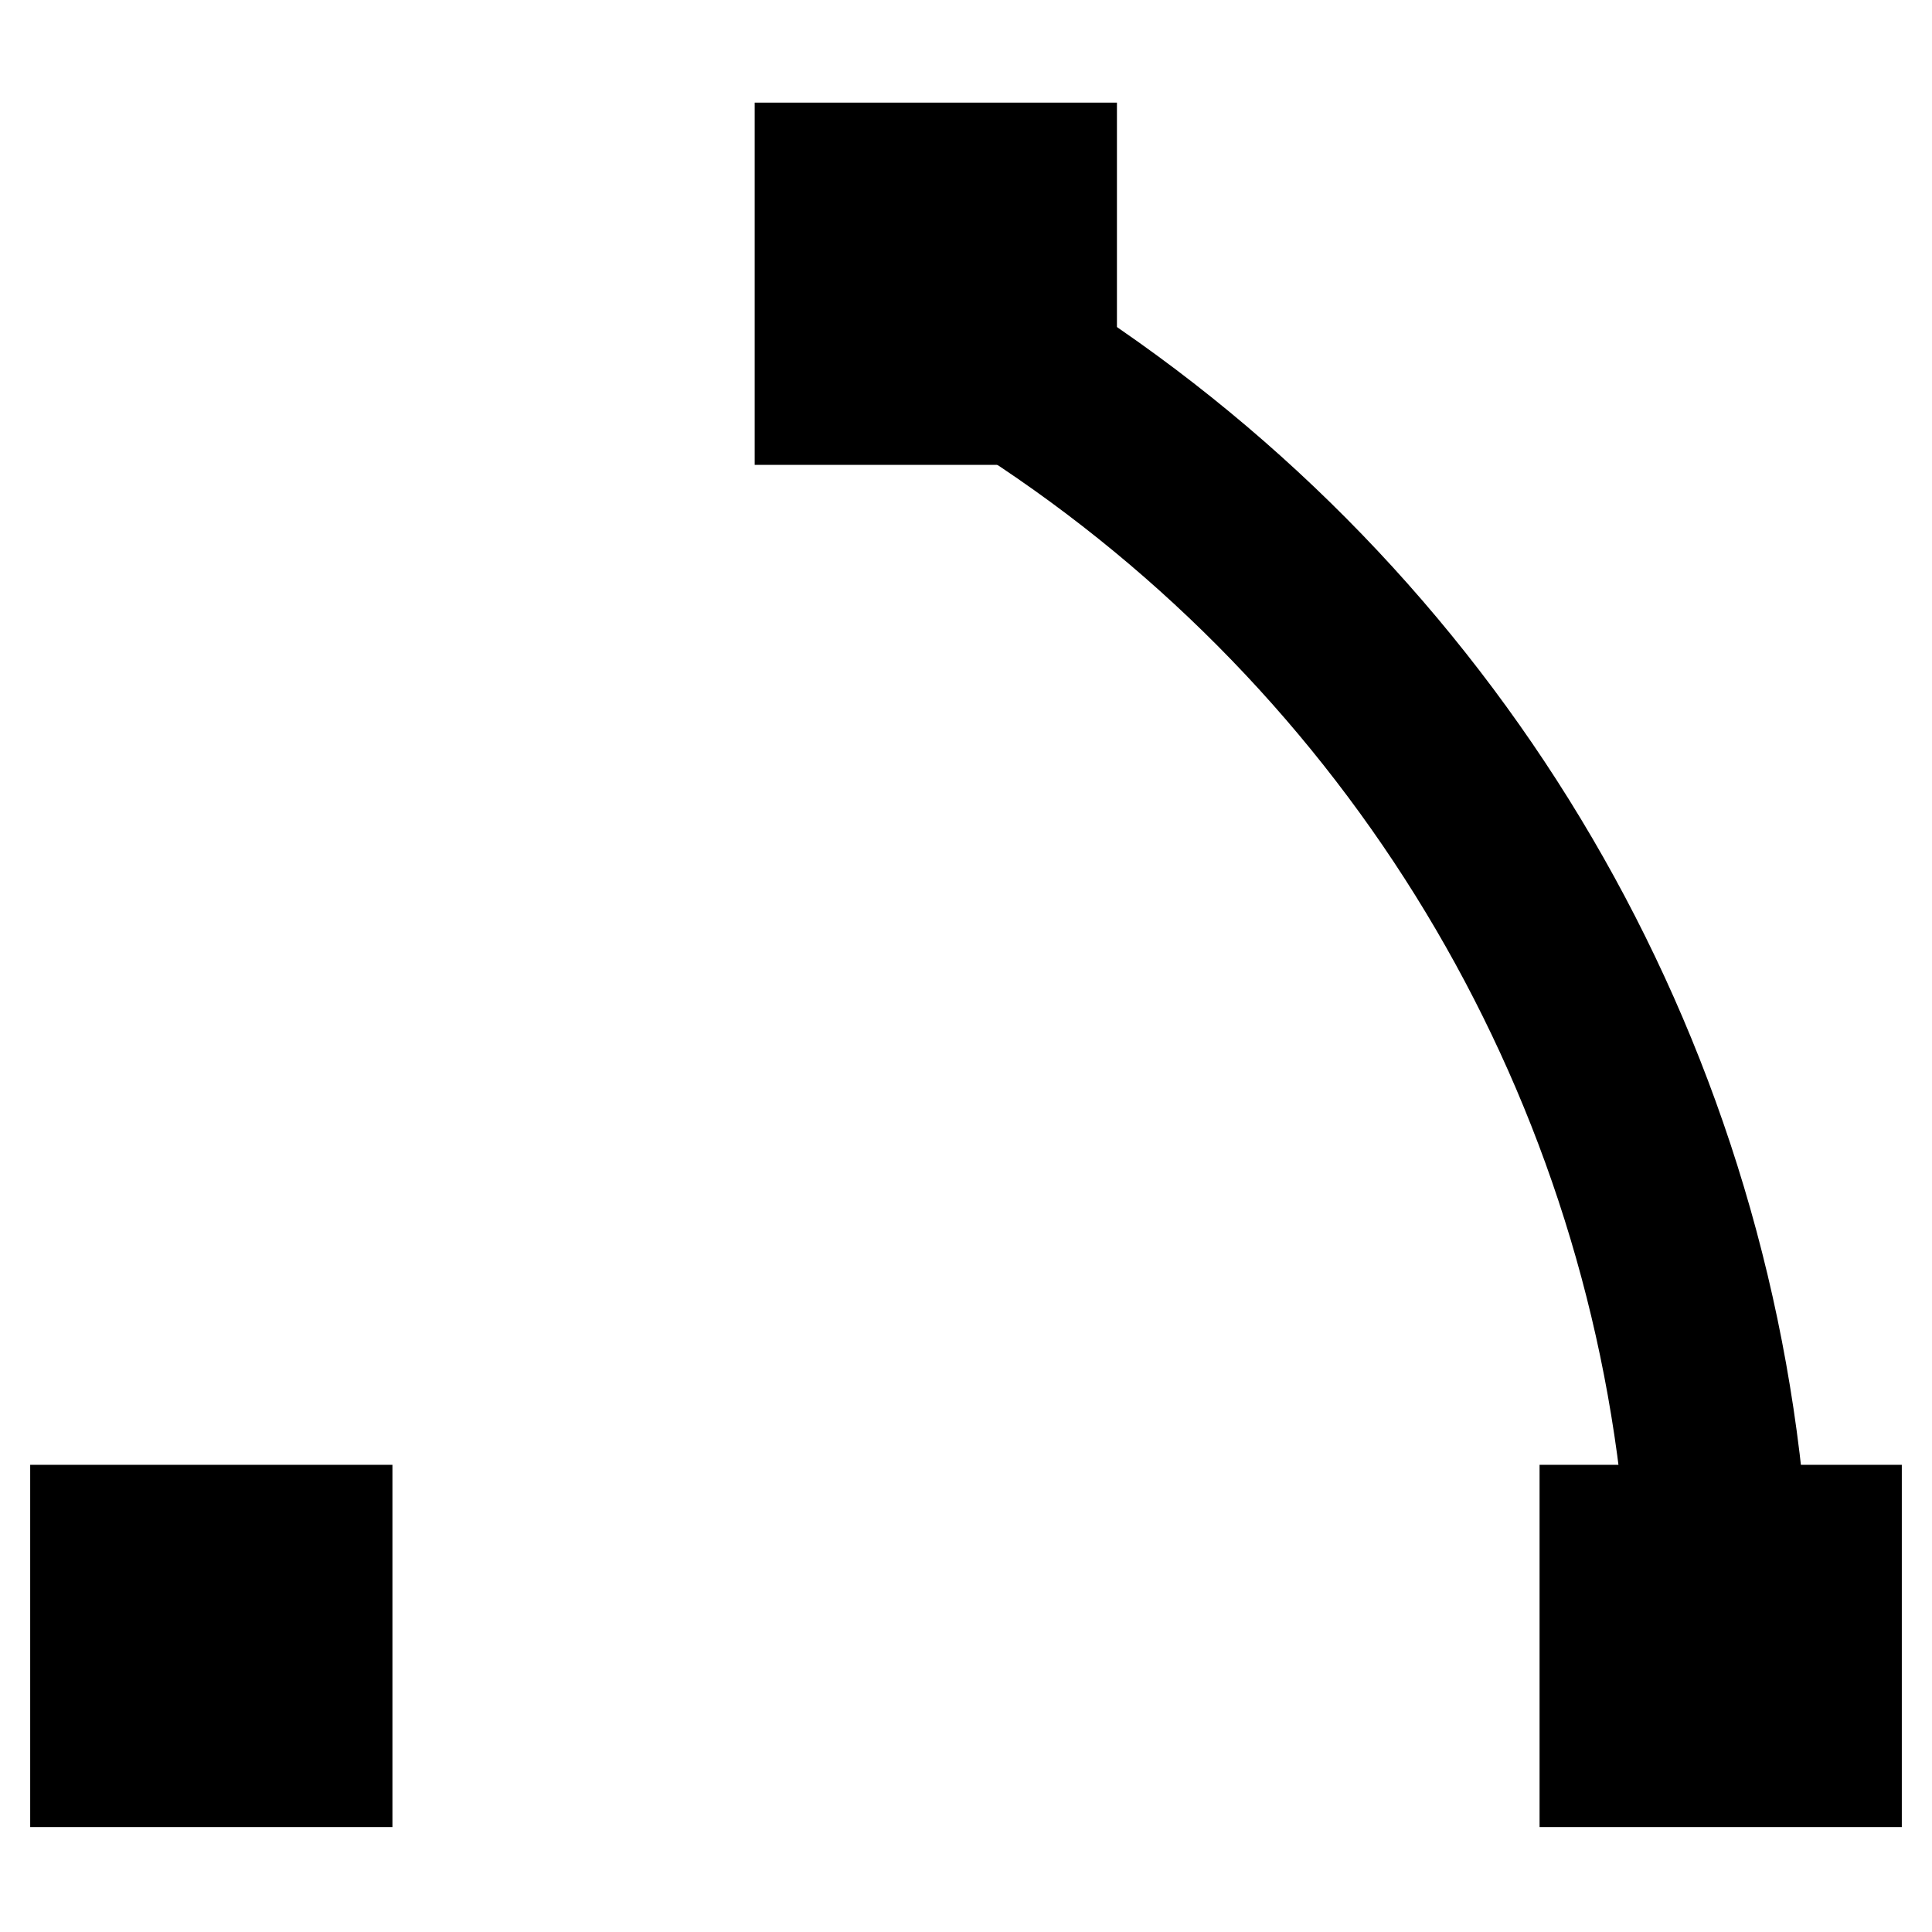
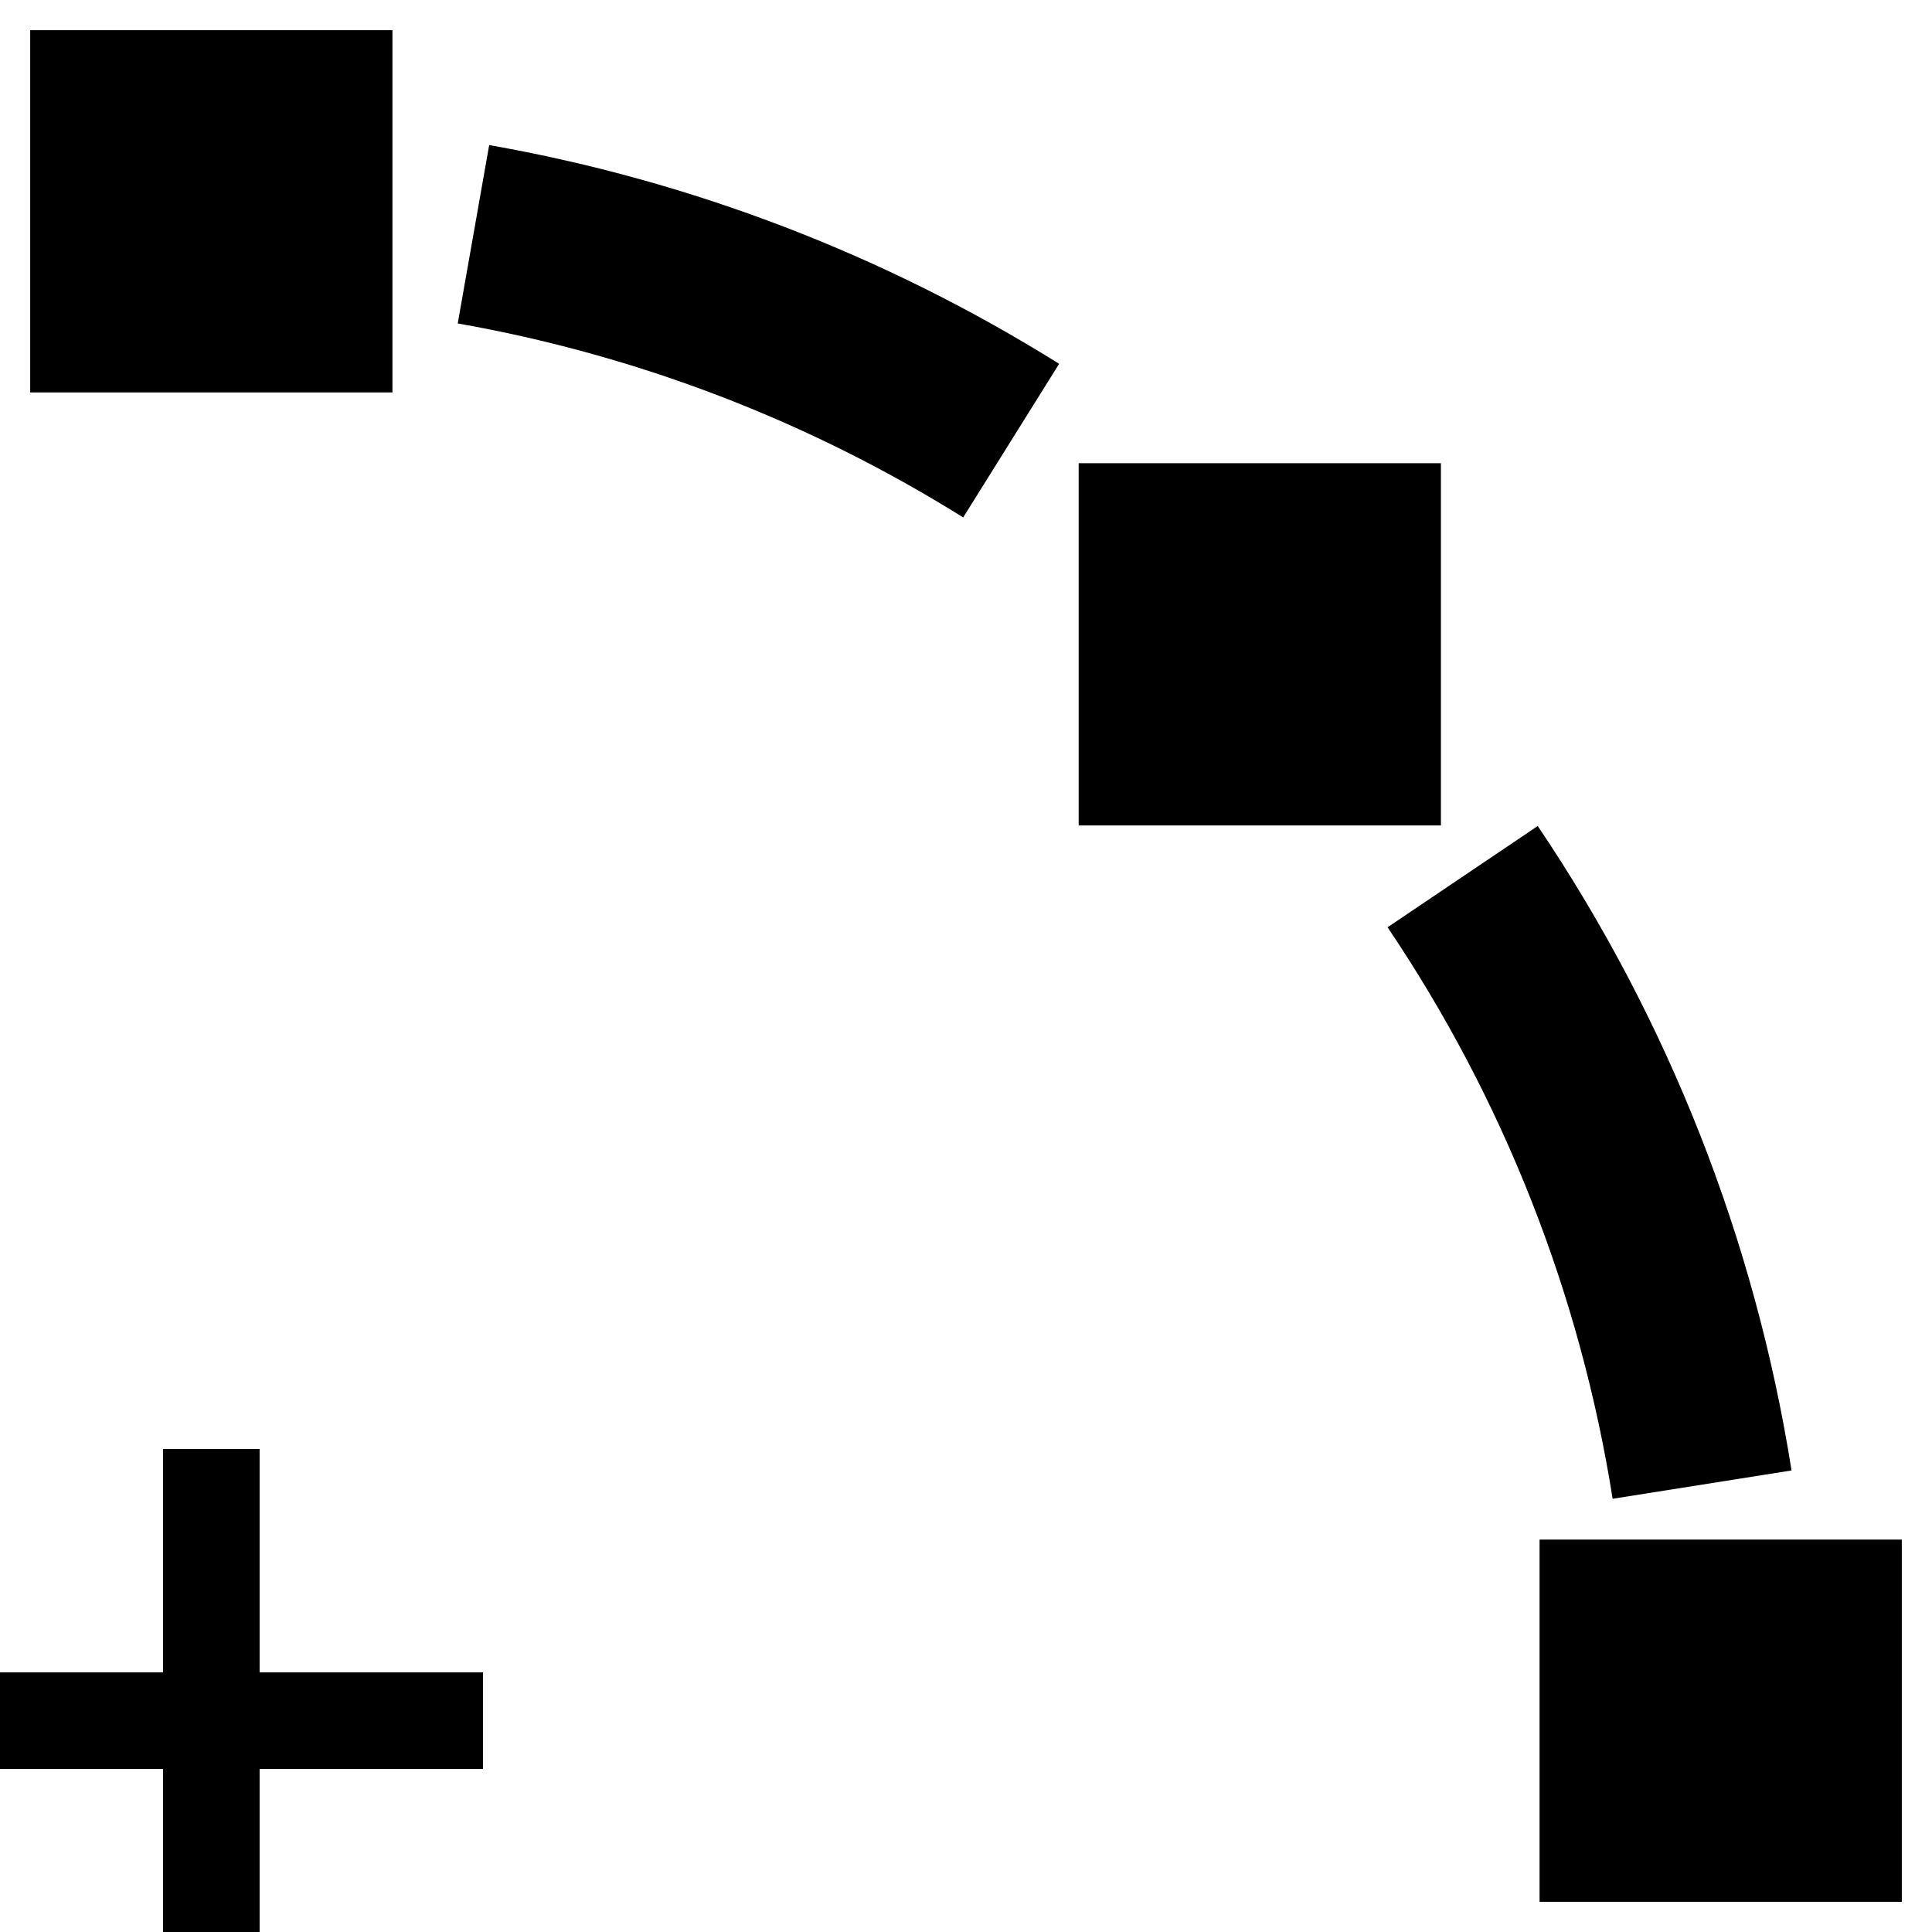
<svg xmlns="http://www.w3.org/2000/svg" width="16" height="16" viewBox="0 0 16 16" version="1.1" id="svg2112">
  <defs id="defs2106" />
  <g id="layer1">
-     <path style="fill:none;fill-opacity:0.7;stroke:#000000;stroke-width:1.5;stroke-linecap:butt;stroke-miterlimit:4;stroke-dasharray:none" id="path1525" d="M 8.553,3.145 A 12.5,12.5 0 0 1 14.197,12.484" />
-     <rect style="fill:#000000;fill-opacity:1;stroke:#000000;stroke-width:1;stroke-linecap:round;stroke-miterlimit:4;stroke-dasharray:none;stroke-opacity:1" id="rect1542-6" width="2" height="2" x="0.75" y="12.631" />
-     <rect style="fill:#000000;fill-opacity:1;stroke:#000000;stroke-width:1;stroke-linecap:round;stroke-miterlimit:4;stroke-dasharray:none;stroke-opacity:1" id="rect1542-6-7" width="2" height="2" x="6.75" y="1.35" />
-     <rect style="fill:#000000;fill-opacity:1;stroke:#000000;stroke-width:1;stroke-linecap:round;stroke-miterlimit:4;stroke-dasharray:none;stroke-opacity:1" id="rect1542-6-5" width="2" height="2" x="13.25" y="12.631" />
+     <path style="fill:none;fill-opacity:0.7;stroke:#000000;stroke-width:1.5;stroke-linecap:butt;stroke-miterlimit:4;stroke-dasharray:none" id="path1525" d="M 3.921,1.94 A 12.5,12.5 0 0 1 8.374,3.649" />
+     <rect style="fill:#000000;fill-opacity:1;stroke:#000000;stroke-width:1;stroke-linecap:round;stroke-miterlimit:4;stroke-dasharray:none;stroke-opacity:1" id="rect1542-6-7" width="2" height="2" x="0.75" y="0.75" />
+     <rect style="fill:#000000;fill-opacity:1;stroke:#000000;stroke-width:1;stroke-linecap:round;stroke-miterlimit:4;stroke-dasharray:none;stroke-opacity:1" id="rect1542-6-5" width="2" height="2" x="13.25" y="13.25" />
+     <rect style="fill:#000000;fill-opacity:1;stroke:#000000;stroke-width:1;stroke-linecap:round;stroke-miterlimit:4;stroke-dasharray:none;stroke-opacity:1" id="rect1542-6-3" width="2" height="2" x="9.433" y="4.336" />
+     <rect style="fill:#000000;fill-opacity:1;stroke:none;stroke-width:1.033;stroke-linecap:round;stroke-miterlimit:4;stroke-dasharray:none;stroke-opacity:1" id="rect1542-6-6" width="0.8" height="4" x="1.35" y="12" ry="0" />
+     <rect style="fill:#000000;fill-opacity:1;stroke:none;stroke-width:1.155;stroke-linecap:round;stroke-miterlimit:4;stroke-dasharray:none;stroke-opacity:1" id="rect1542-6-6-7" width="0.8" height="4" x="-14.65" y="0" ry="0" transform="rotate(-90)" />
+     <path style="fill:none;fill-opacity:0.7;stroke:#000000;stroke-width:1.5;stroke-linecap:butt;stroke-miterlimit:4;stroke-dasharray:none" id="path1525-3" d="M 12.113,7.26 A 12.5,12.5 0 0 1 14.096,12.295" />
  </g>
</svg>
